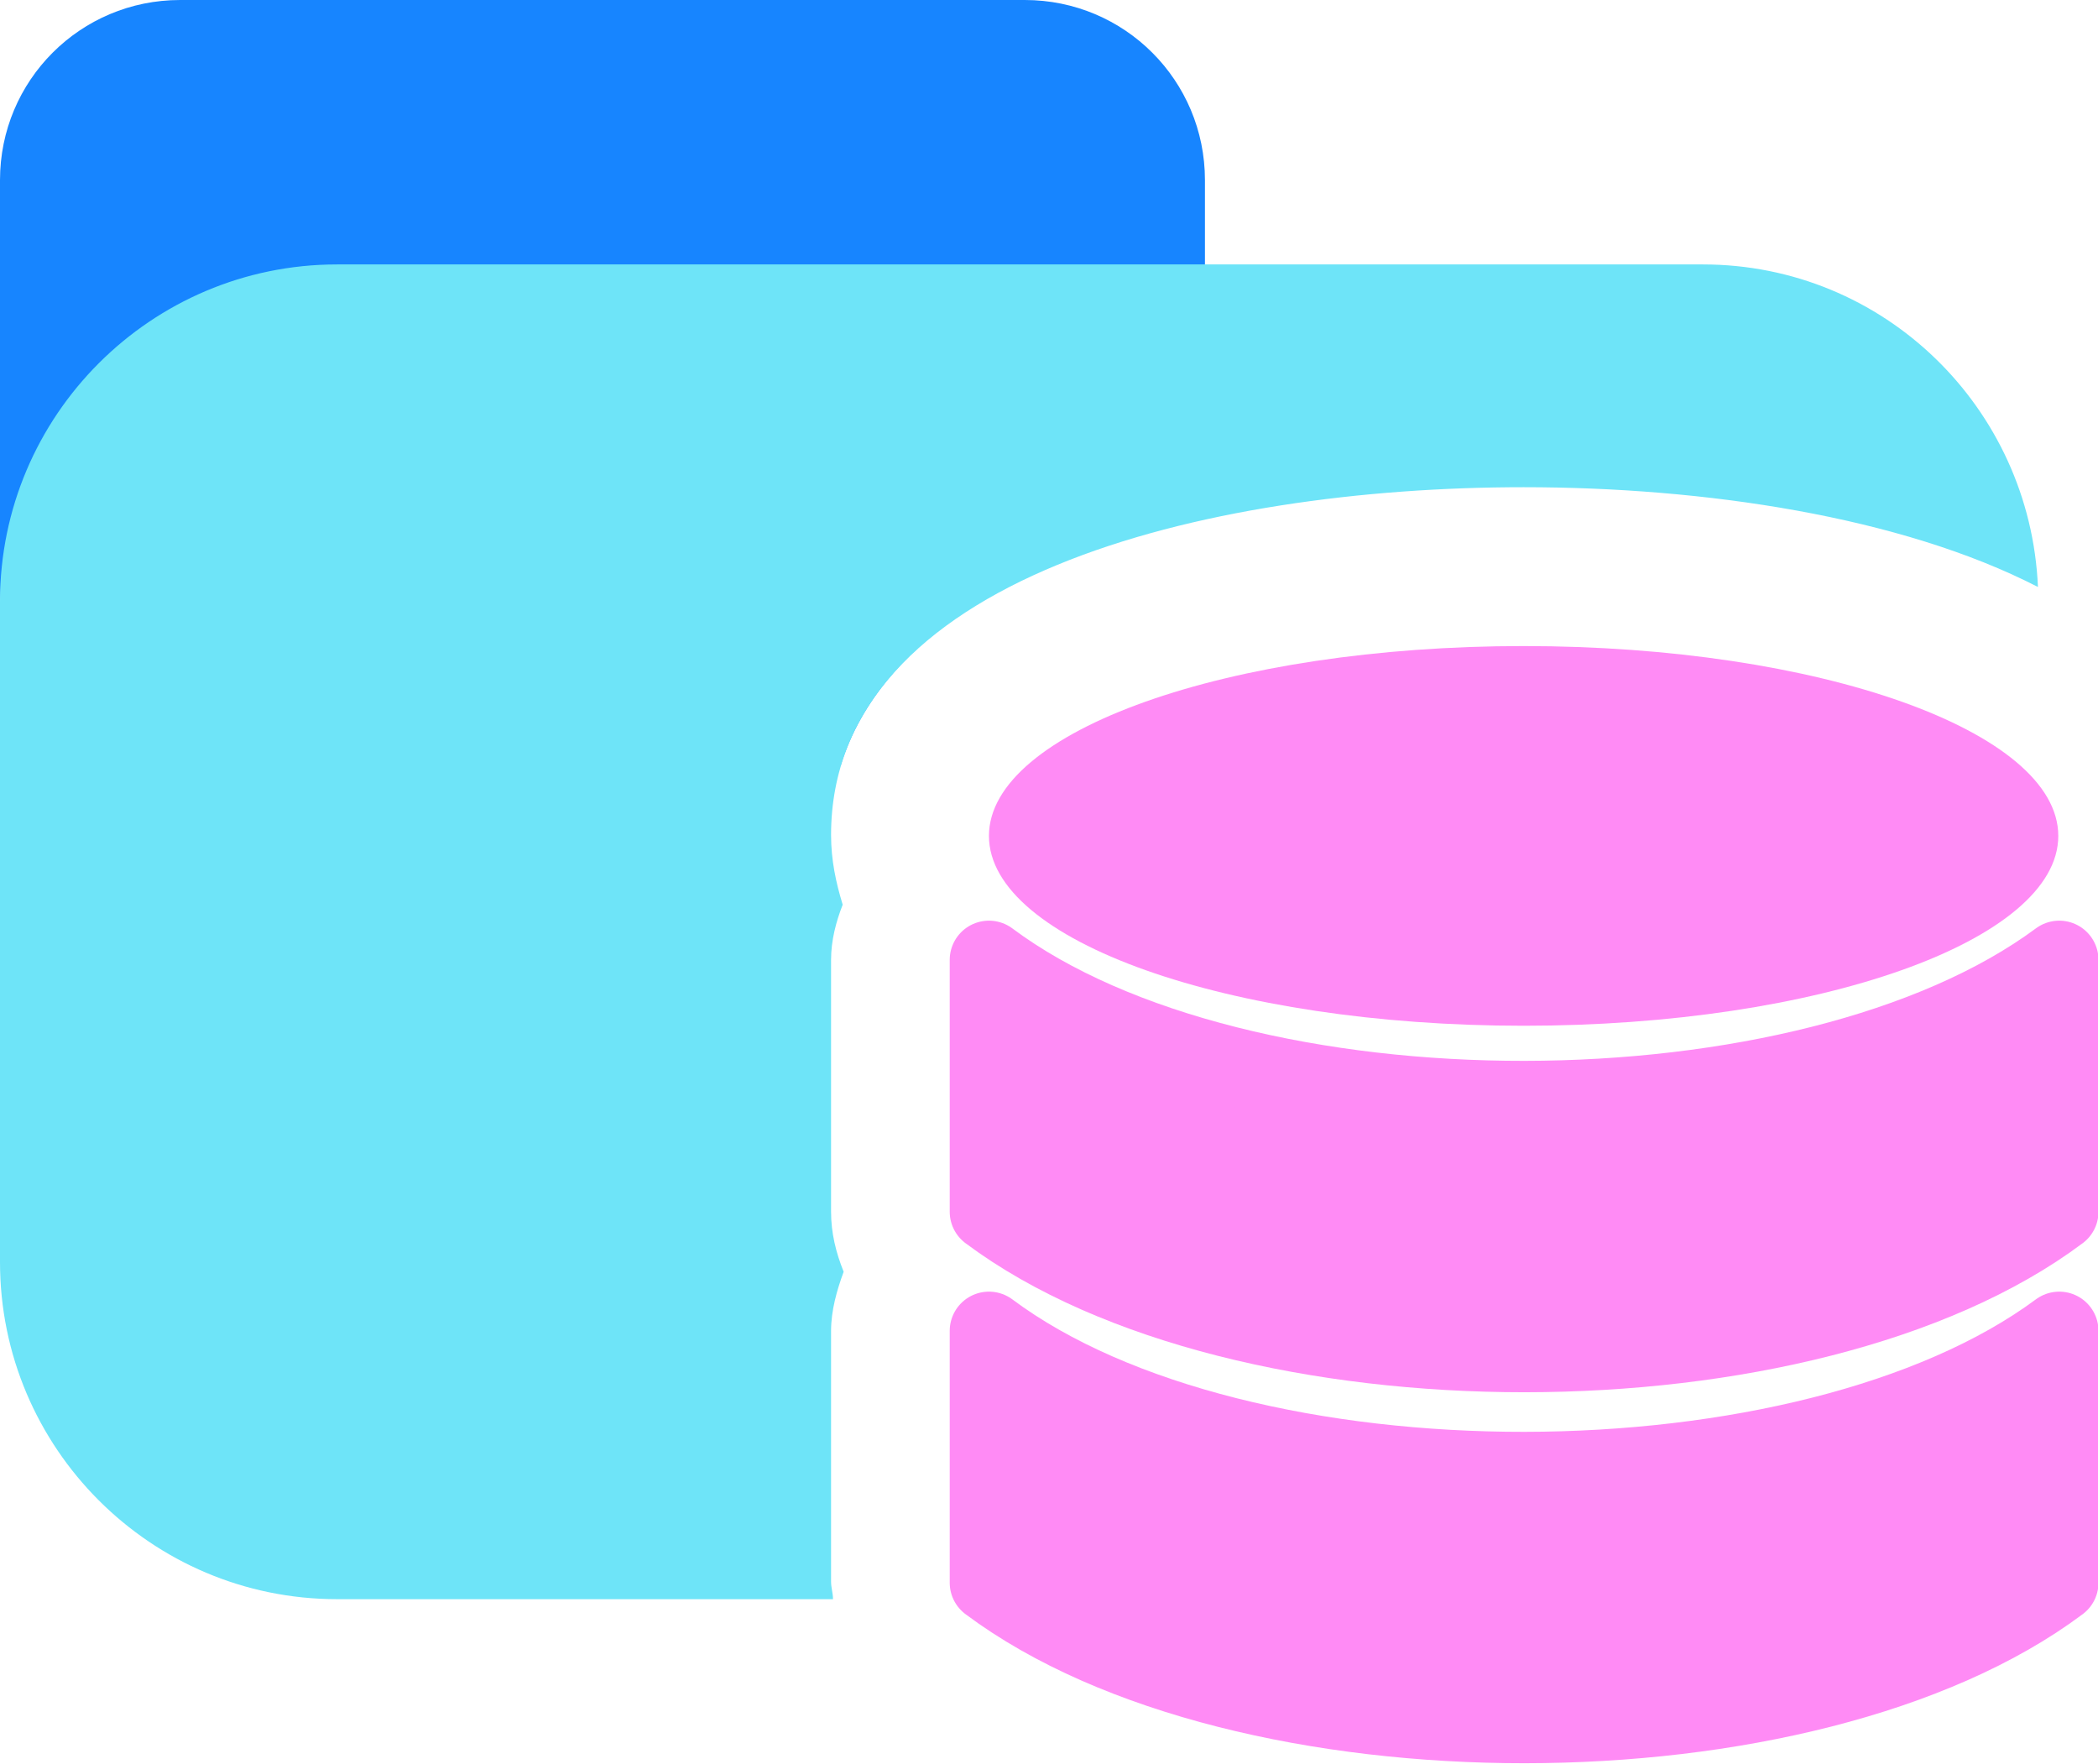
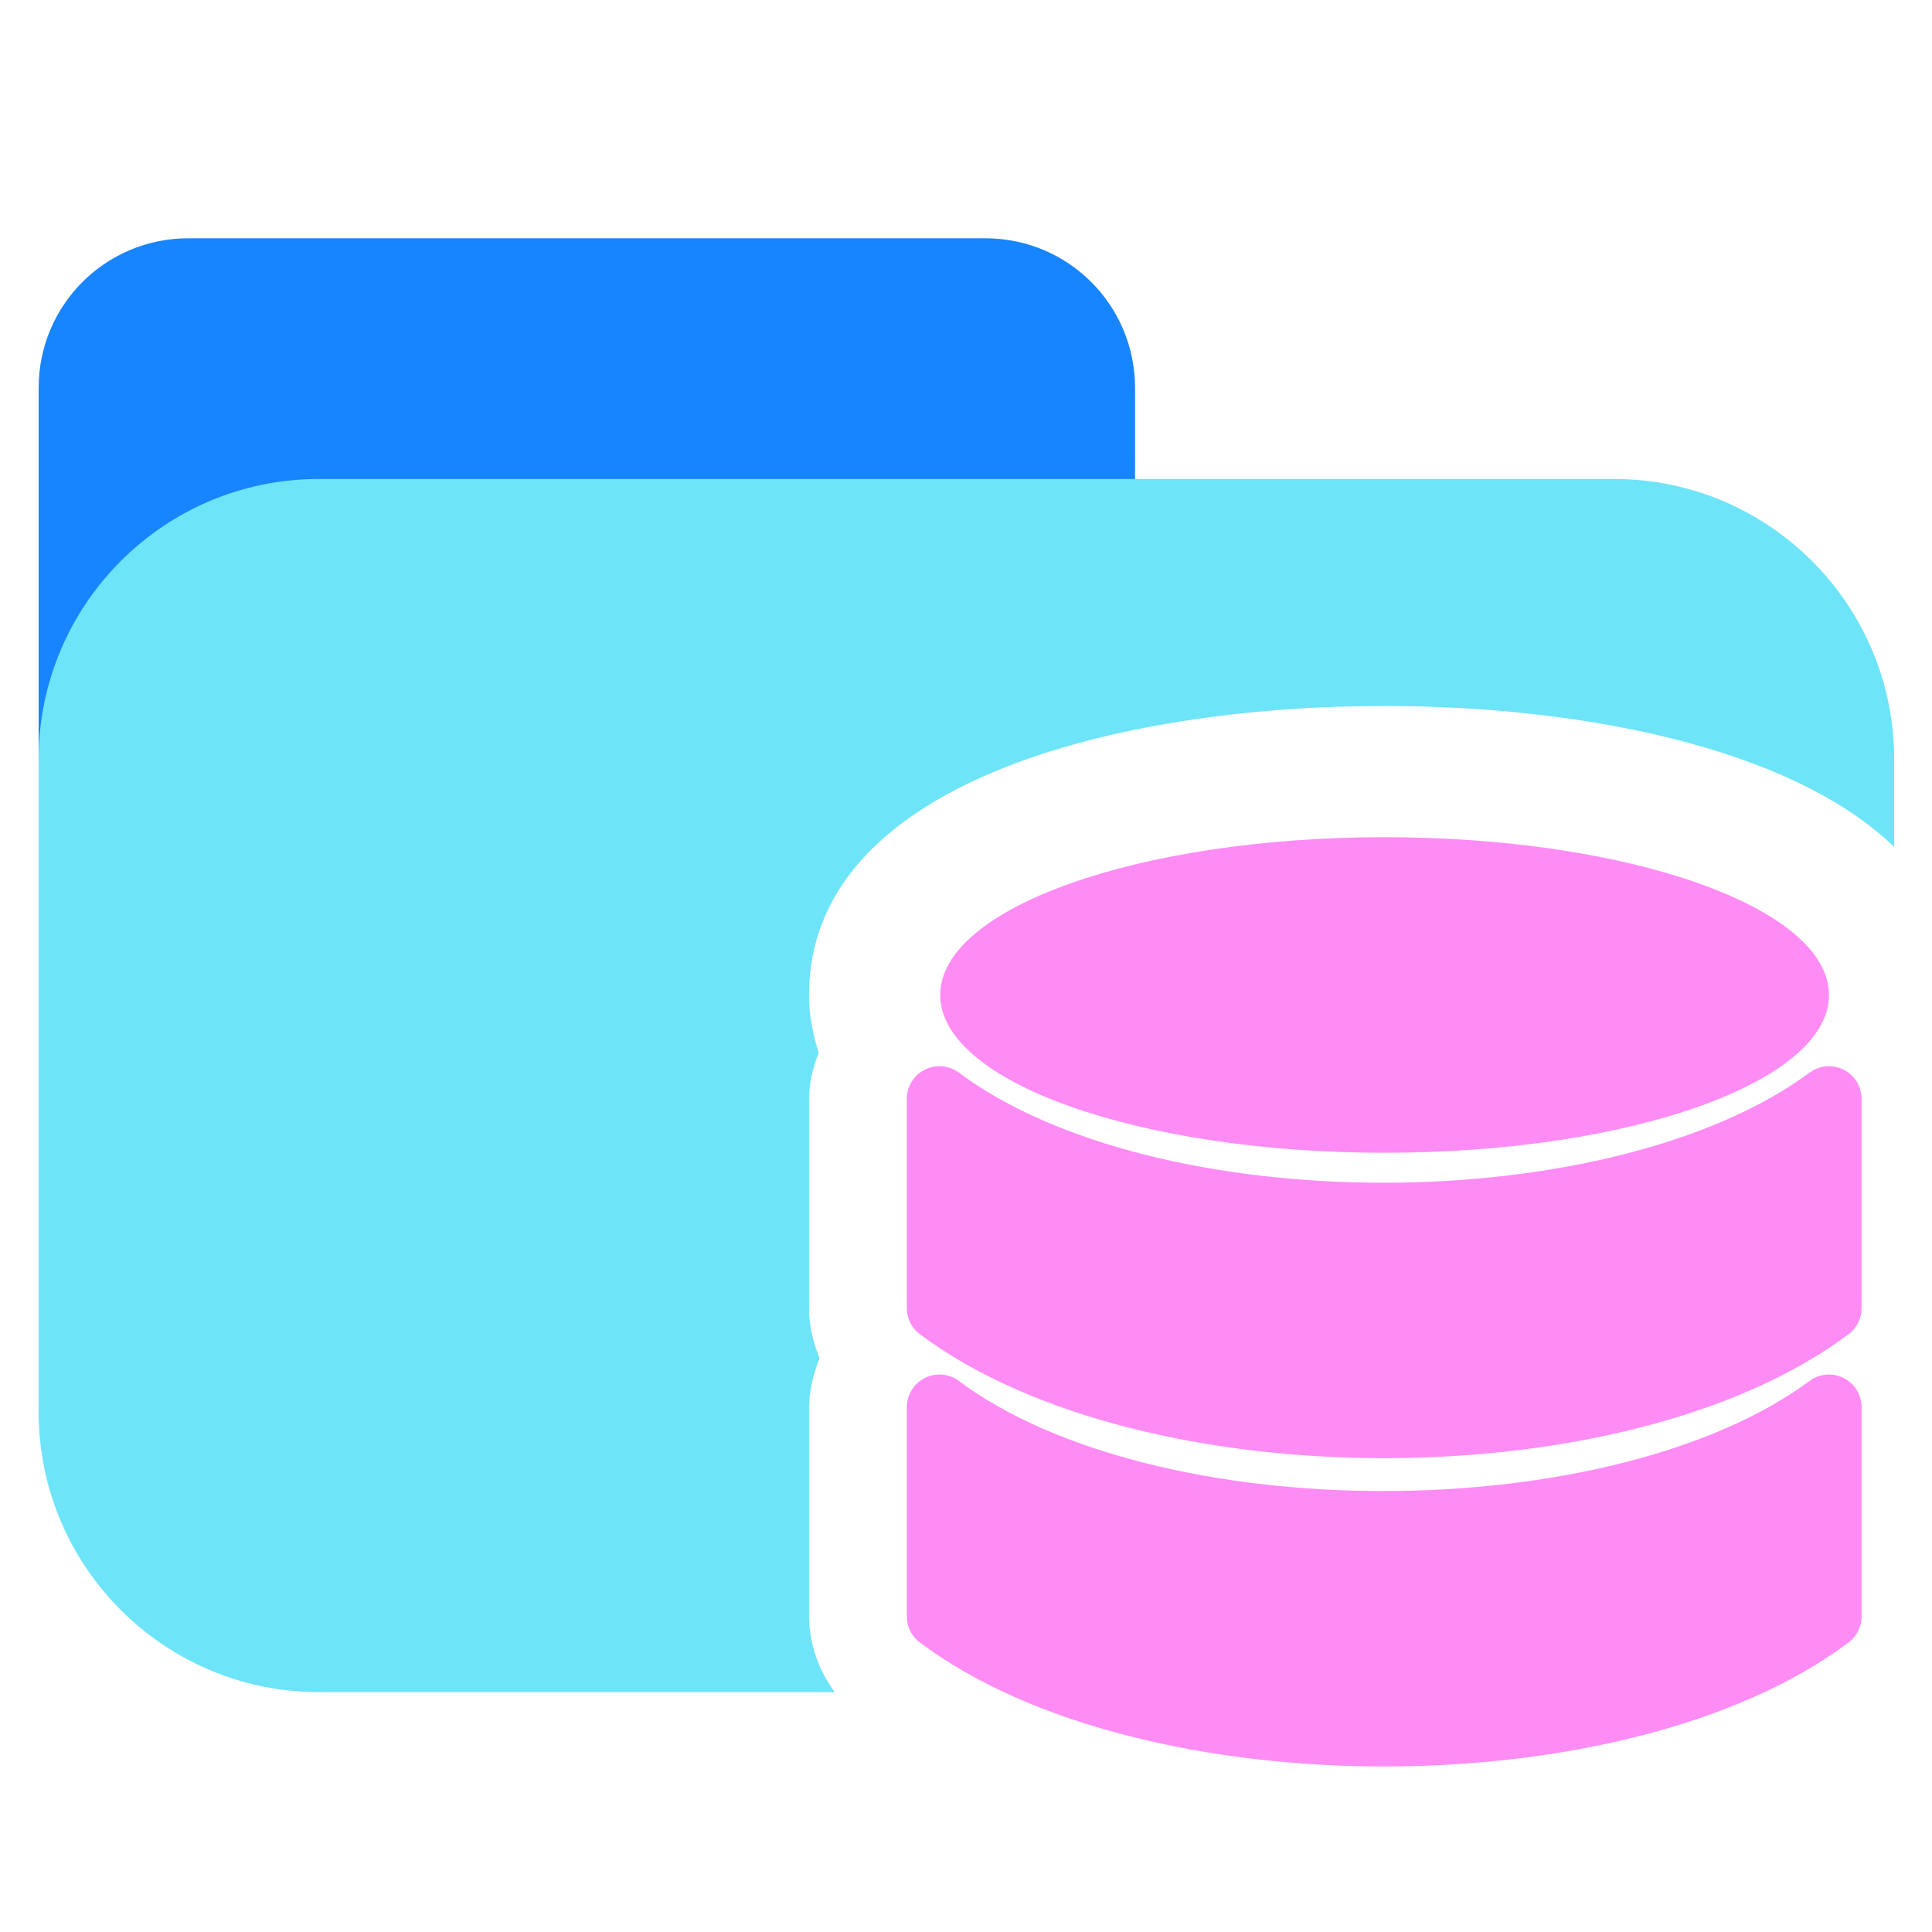
- <svg xmlns="http://www.w3.org/2000/svg" id="a" viewBox="0 0 21.66 18.21">
-   <path d="M12.44,5.32V1.86c0-1.03-.83-1.86-1.86-1.86H1.86C.83,0,0,.83,0,1.86V6.04c0,1.03,.83,1.86,1.86,1.86h6.82c.41-1.33,1.94-2.18,3.76-2.58Z" fill="#1785ff" />
+ <svg xmlns="http://www.w3.org/2000/svg" id="a" viewBox="0 0 24 24">
  <g>
-     <ellipse cx="15.73" cy="8.63" rx="5.52" ry="1.96" fill="#ff8bf5" />
-     <path d="M10.21,9.91v2.6c2.61,1.95,8.46,1.94,11.05,0v-2.6c-2.59,1.92-8.45,1.94-11.05,0Z" fill="#ff8bf5" stroke="#ff8bf5" stroke-linejoin="round" stroke-width=".81" />
-     <path d="M10.21,13.74v2.6c2.61,1.95,8.46,1.94,11.05,0v-2.6c-2.59,1.92-8.45,1.94-11.05,0Z" fill="#ff8bf5" stroke="#ff8bf5" stroke-linejoin="round" stroke-width=".81" />
+     <ellipse cx="17.2" cy="12.36" rx="5.52" ry="1.96" fill="#ff8bf5" />
+     <path d="M11.67,13.65v2.6c2.61,1.95,8.46,1.94,11.05,0v-2.6c-2.59,1.92-8.45,1.94-11.05,0Z" fill="#ff8bf5" stroke="#ff8bf5" stroke-linejoin="round" stroke-width=".81" />
+     <path d="M11.67,17.48v2.6c2.61,1.95,8.46,1.94,11.05,0v-2.6c-2.59,1.92-8.45,1.94-11.05,0Z" fill="#ff8bf5" stroke="#ff8bf5" stroke-linejoin="round" stroke-width=".81" />
  </g>
-   <path d="M8.58,16.34v-2.6c0-.21,.06-.42,.13-.61-.08-.2-.13-.4-.13-.62v-2.6c0-.2,.05-.39,.12-.57-.07-.23-.12-.46-.12-.72,0-2.65,3.85-3.59,7.15-3.59,1.86,0,3.89,.3,5.31,1.03-.08-1.85-1.59-3.33-3.46-3.33H3.48c-1.92,0-3.48,1.56-3.48,3.48v6.82c0,1.92,1.56,3.48,3.48,3.48h5.12c0-.06-.02-.12-.02-.18Z" fill="#6ee4f8" />
+   <path d="M14.1,9V4.82c0-1.03-.83-1.86-1.86-1.86H2.34c-1.03,0-1.86,.83-1.86,1.86v4.92c0,1.03,.83,1.86,1.86,1.86h7.71c.44-1.35,2.17-2.22,4.05-2.6Z" fill="#1785ff" />
+   <path d="M10.05,20.08v-2.6c0-.21,.06-.42,.13-.61-.08-.2-.13-.4-.13-.62v-2.6c0-.2,.05-.39,.12-.57-.07-.23-.12-.46-.12-.72,0-2.65,3.85-3.59,7.15-3.59,2.37,0,5.02,.49,6.33,1.75v-1.09c0-1.92-1.56-3.48-3.48-3.48H3.96c-1.92,0-3.48,1.56-3.48,3.48v8.11c0,1.92,1.56,3.48,3.48,3.48h6.41c-.2-.27-.32-.6-.32-.95Z" fill="#6ee4f8" />
</svg>
